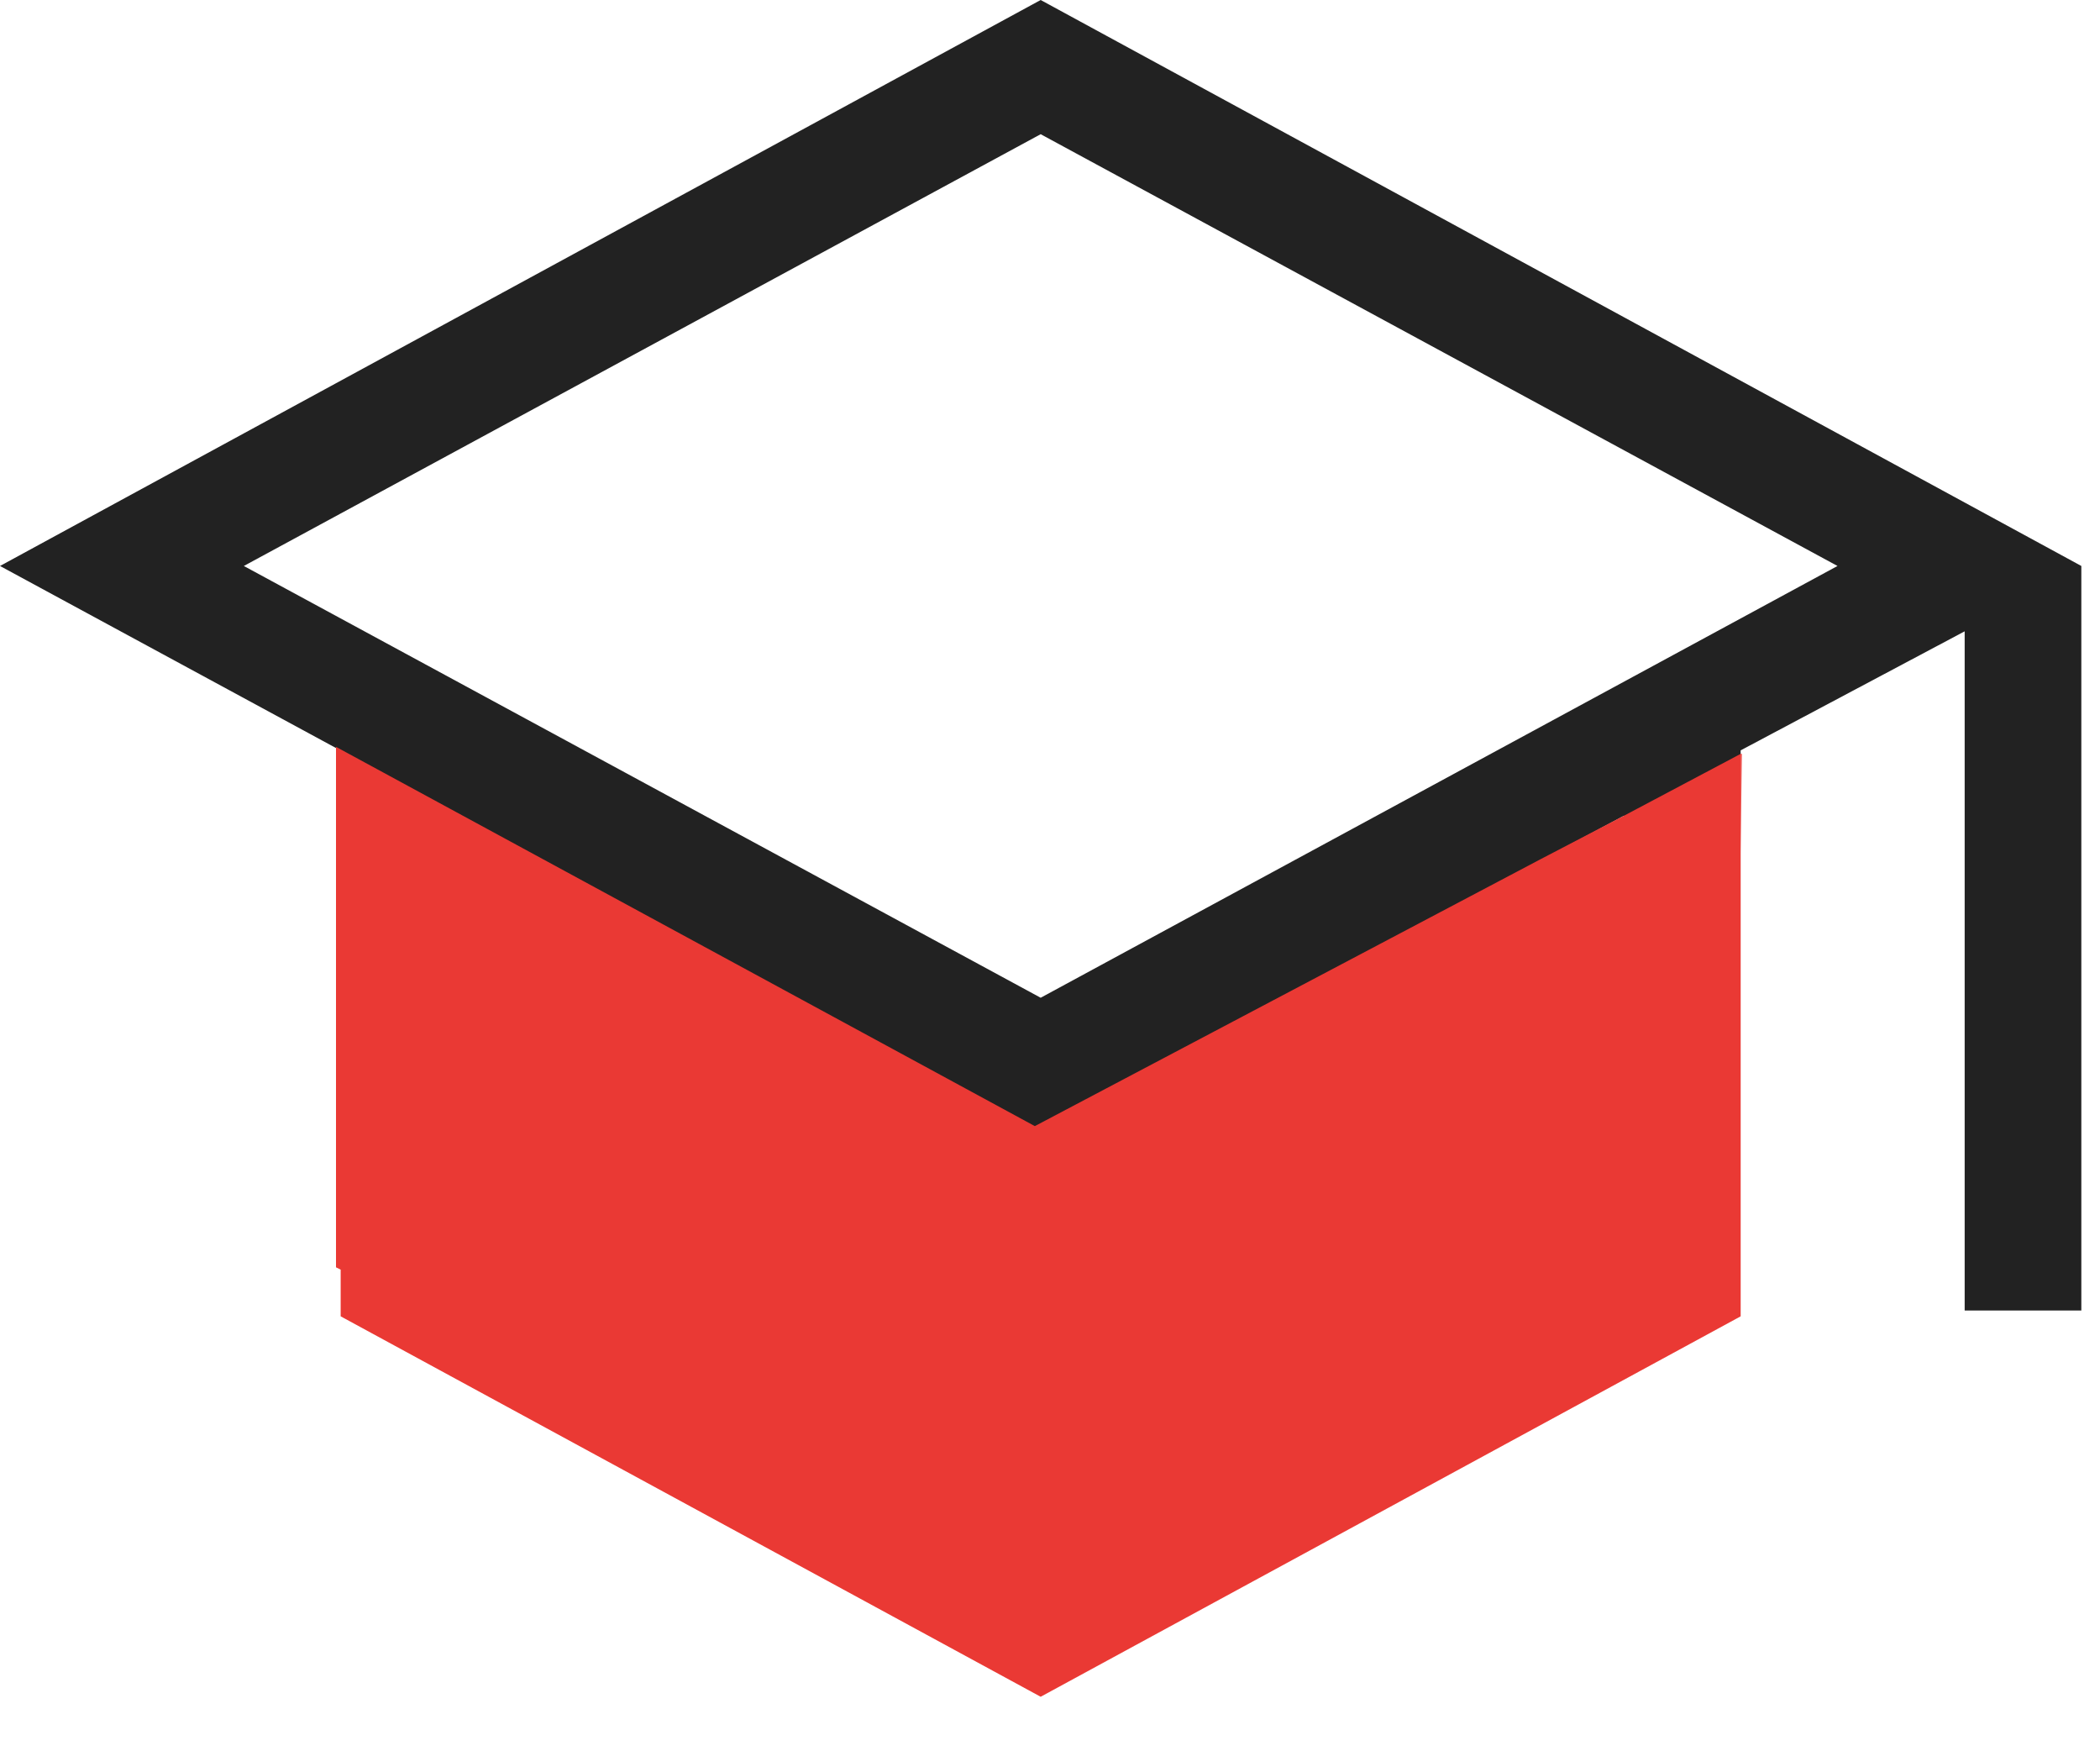
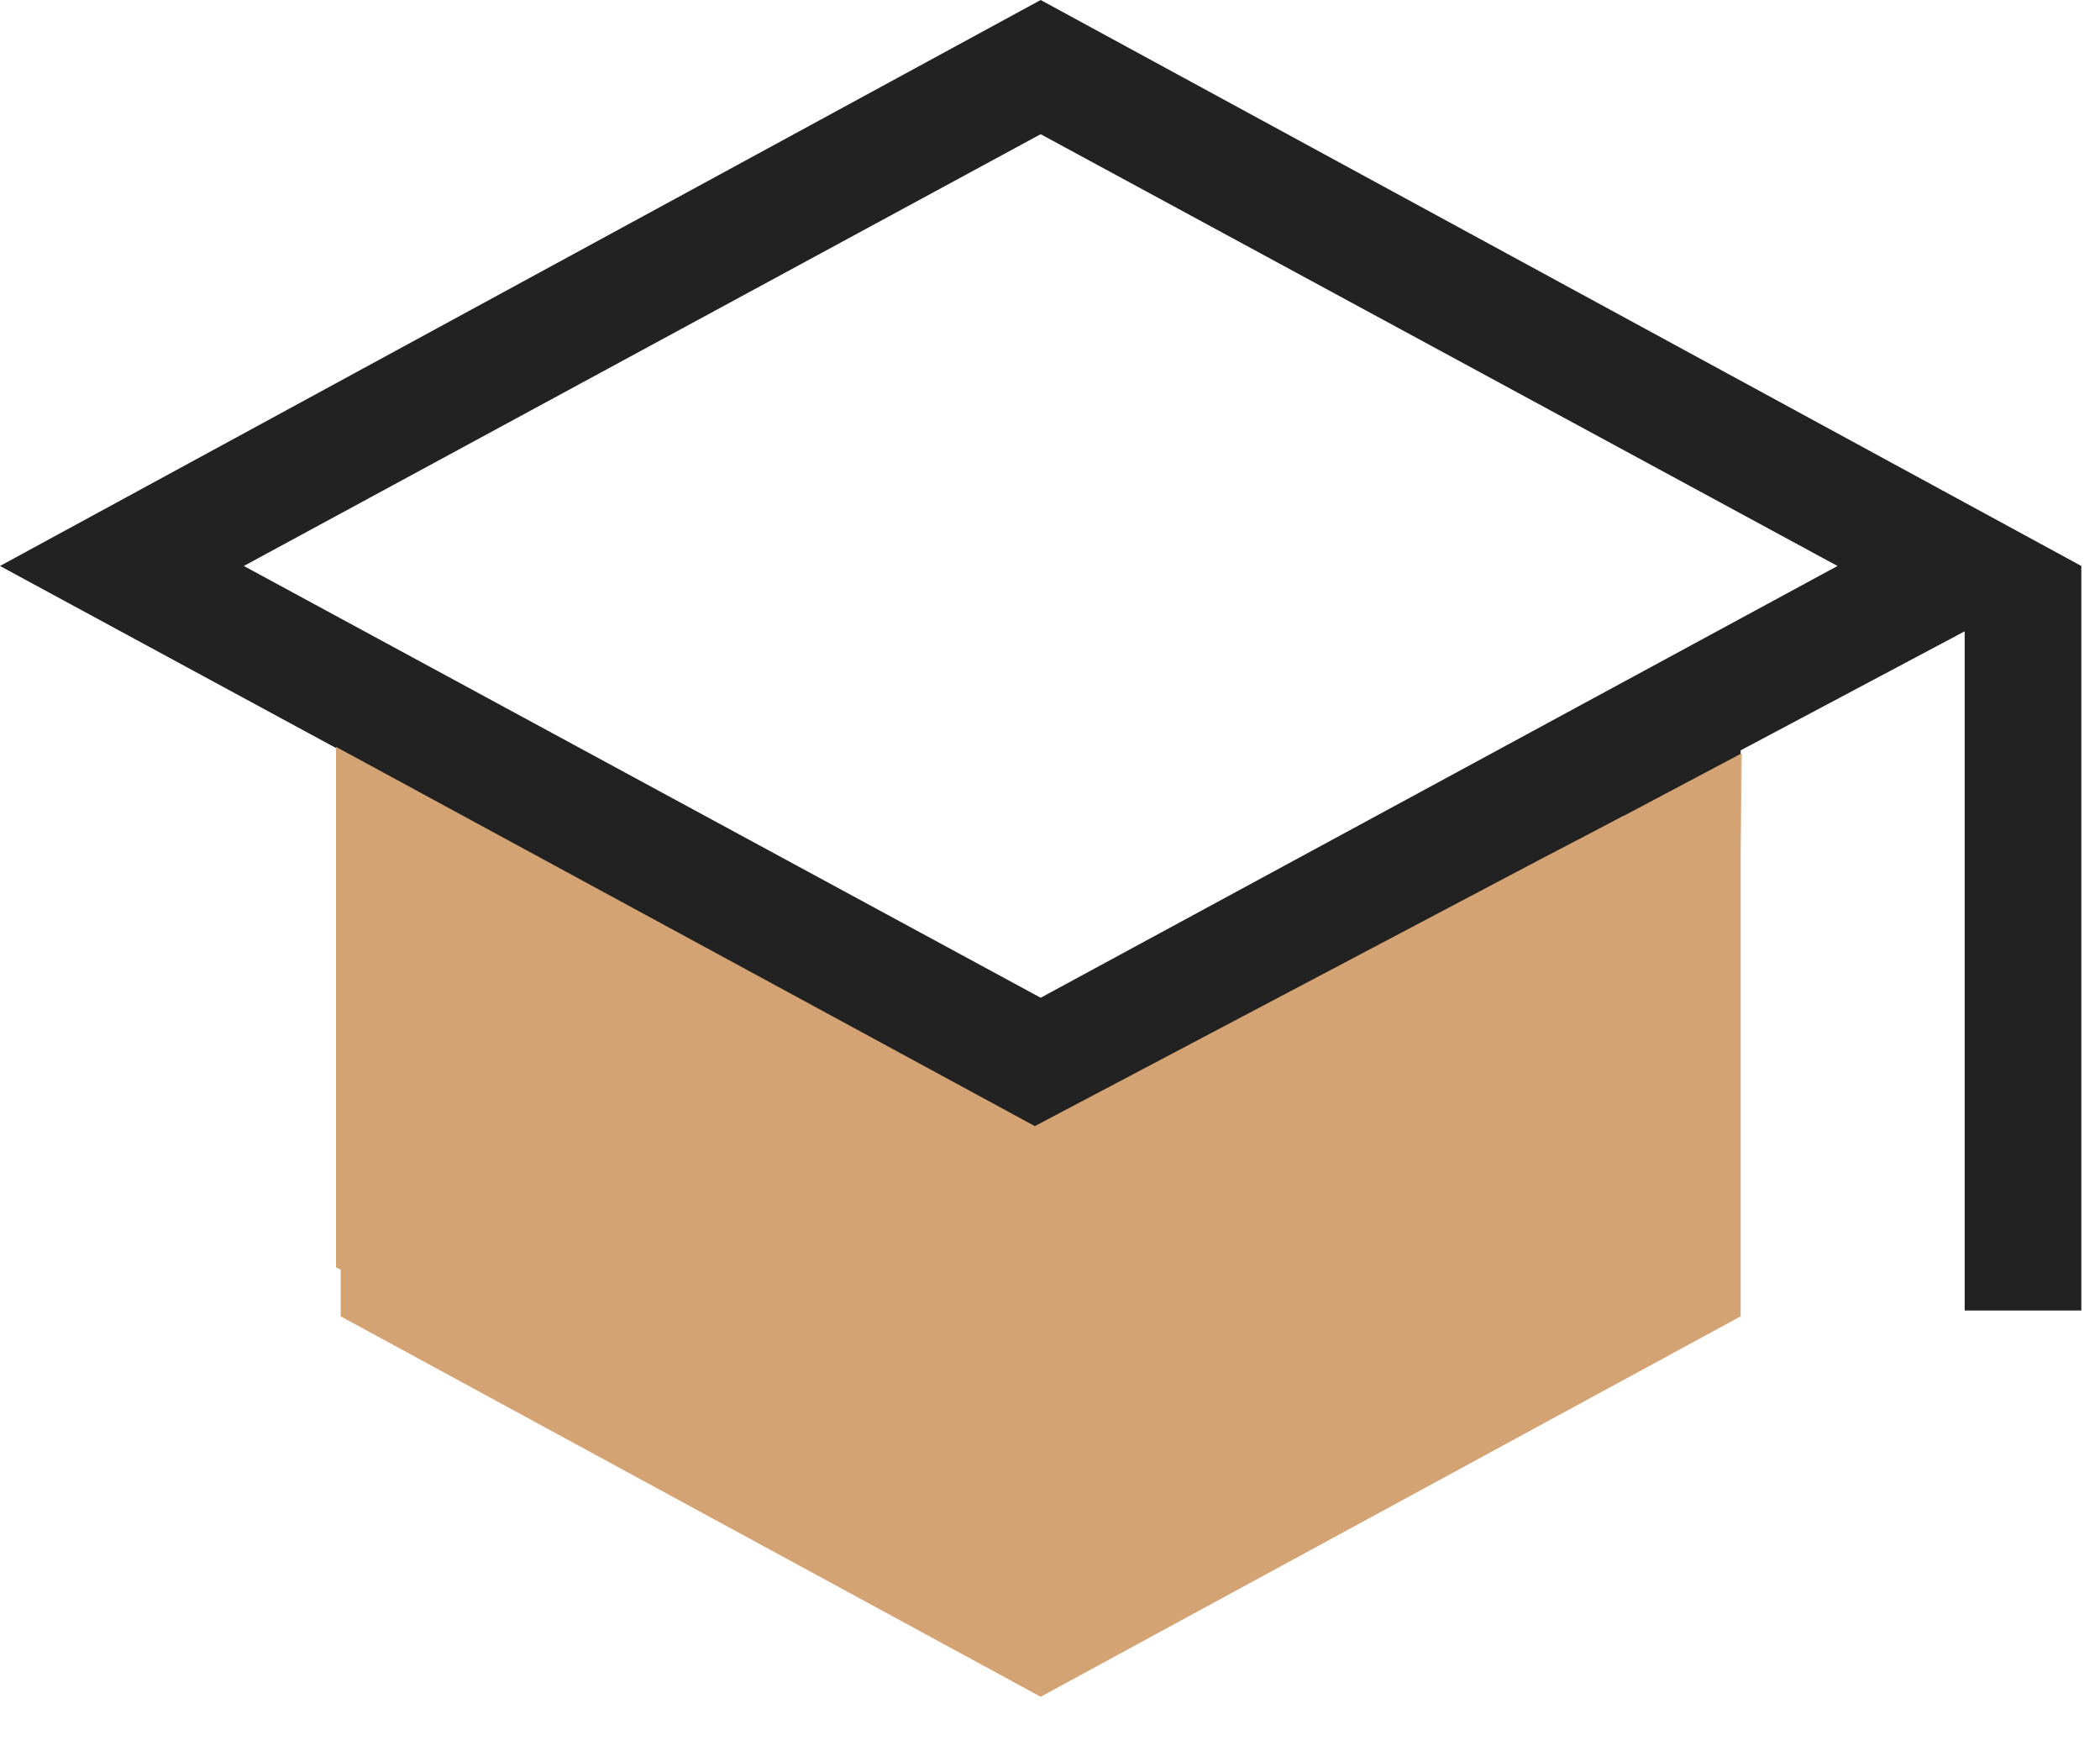
<svg xmlns="http://www.w3.org/2000/svg" width="18" height="15" viewBox="0 0 18 15" fill="none">
  <path d="M8.92 0L0 4.85L2.88 6.41L8.87 9.66L13.21 7.37L13.92 6.99V7L14.92 6.47V6.43L16.84 5.41V11.23H17.84V4.85L8.92 0ZM8.92 8.55L2.09 4.85L8.92 1.15L15.75 4.85L8.92 8.55Z" fill="#222222" />
-   <path d="M14.93 6.46H14.92V7.31L14.93 6.46Z" fill="#EA3934" />
-   <path d="M13.92 6.99L13.21 7.36L8.87 9.65L2.88 6.4V6.41V10.86L2.92 10.88V11.28L8.92 14.54L14.92 11.28V7.31V6.46L13.92 6.99Z" fill="#EA3934" />
+   <path d="M14.93 6.46H14.92V7.31L14.93 6.46Z" fill="#D4A373" />
+   <path d="M13.92 6.99L13.21 7.36L8.87 9.65L2.88 6.4V6.41V10.86L2.92 10.88V11.28L8.92 14.54L14.92 11.28V7.31V6.46L13.92 6.99Z" fill="#D4A373" />
</svg>
